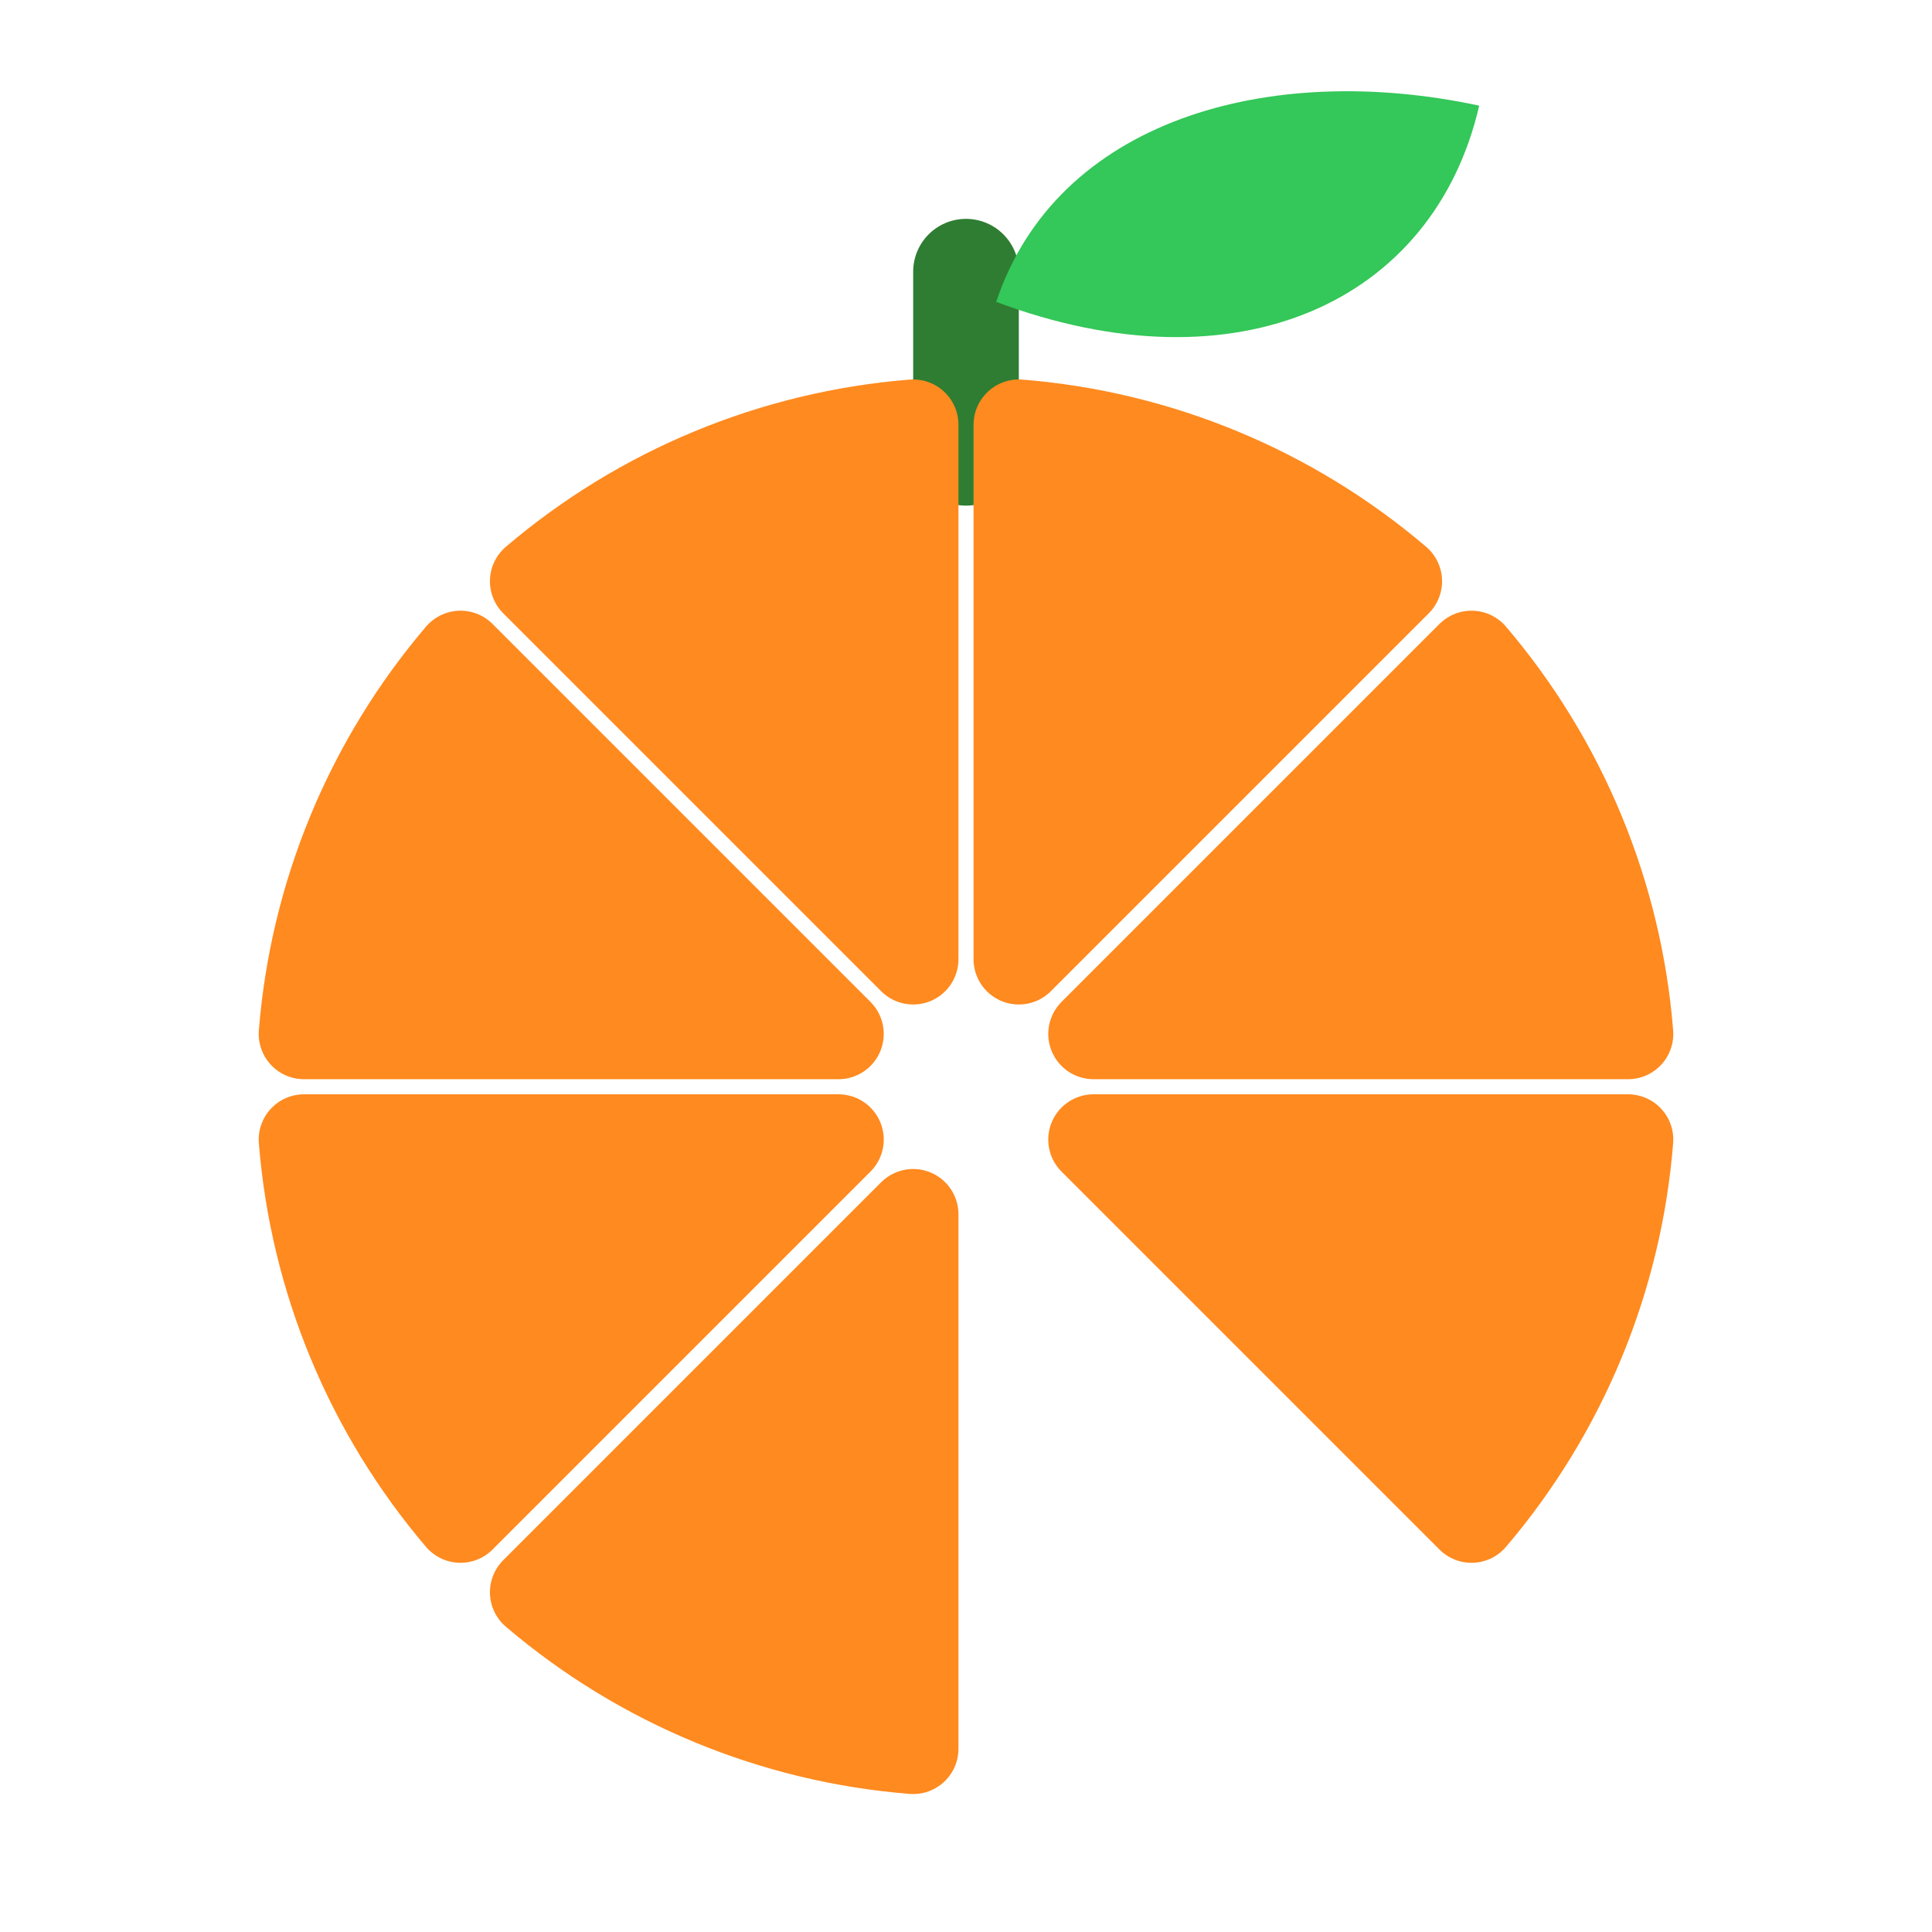
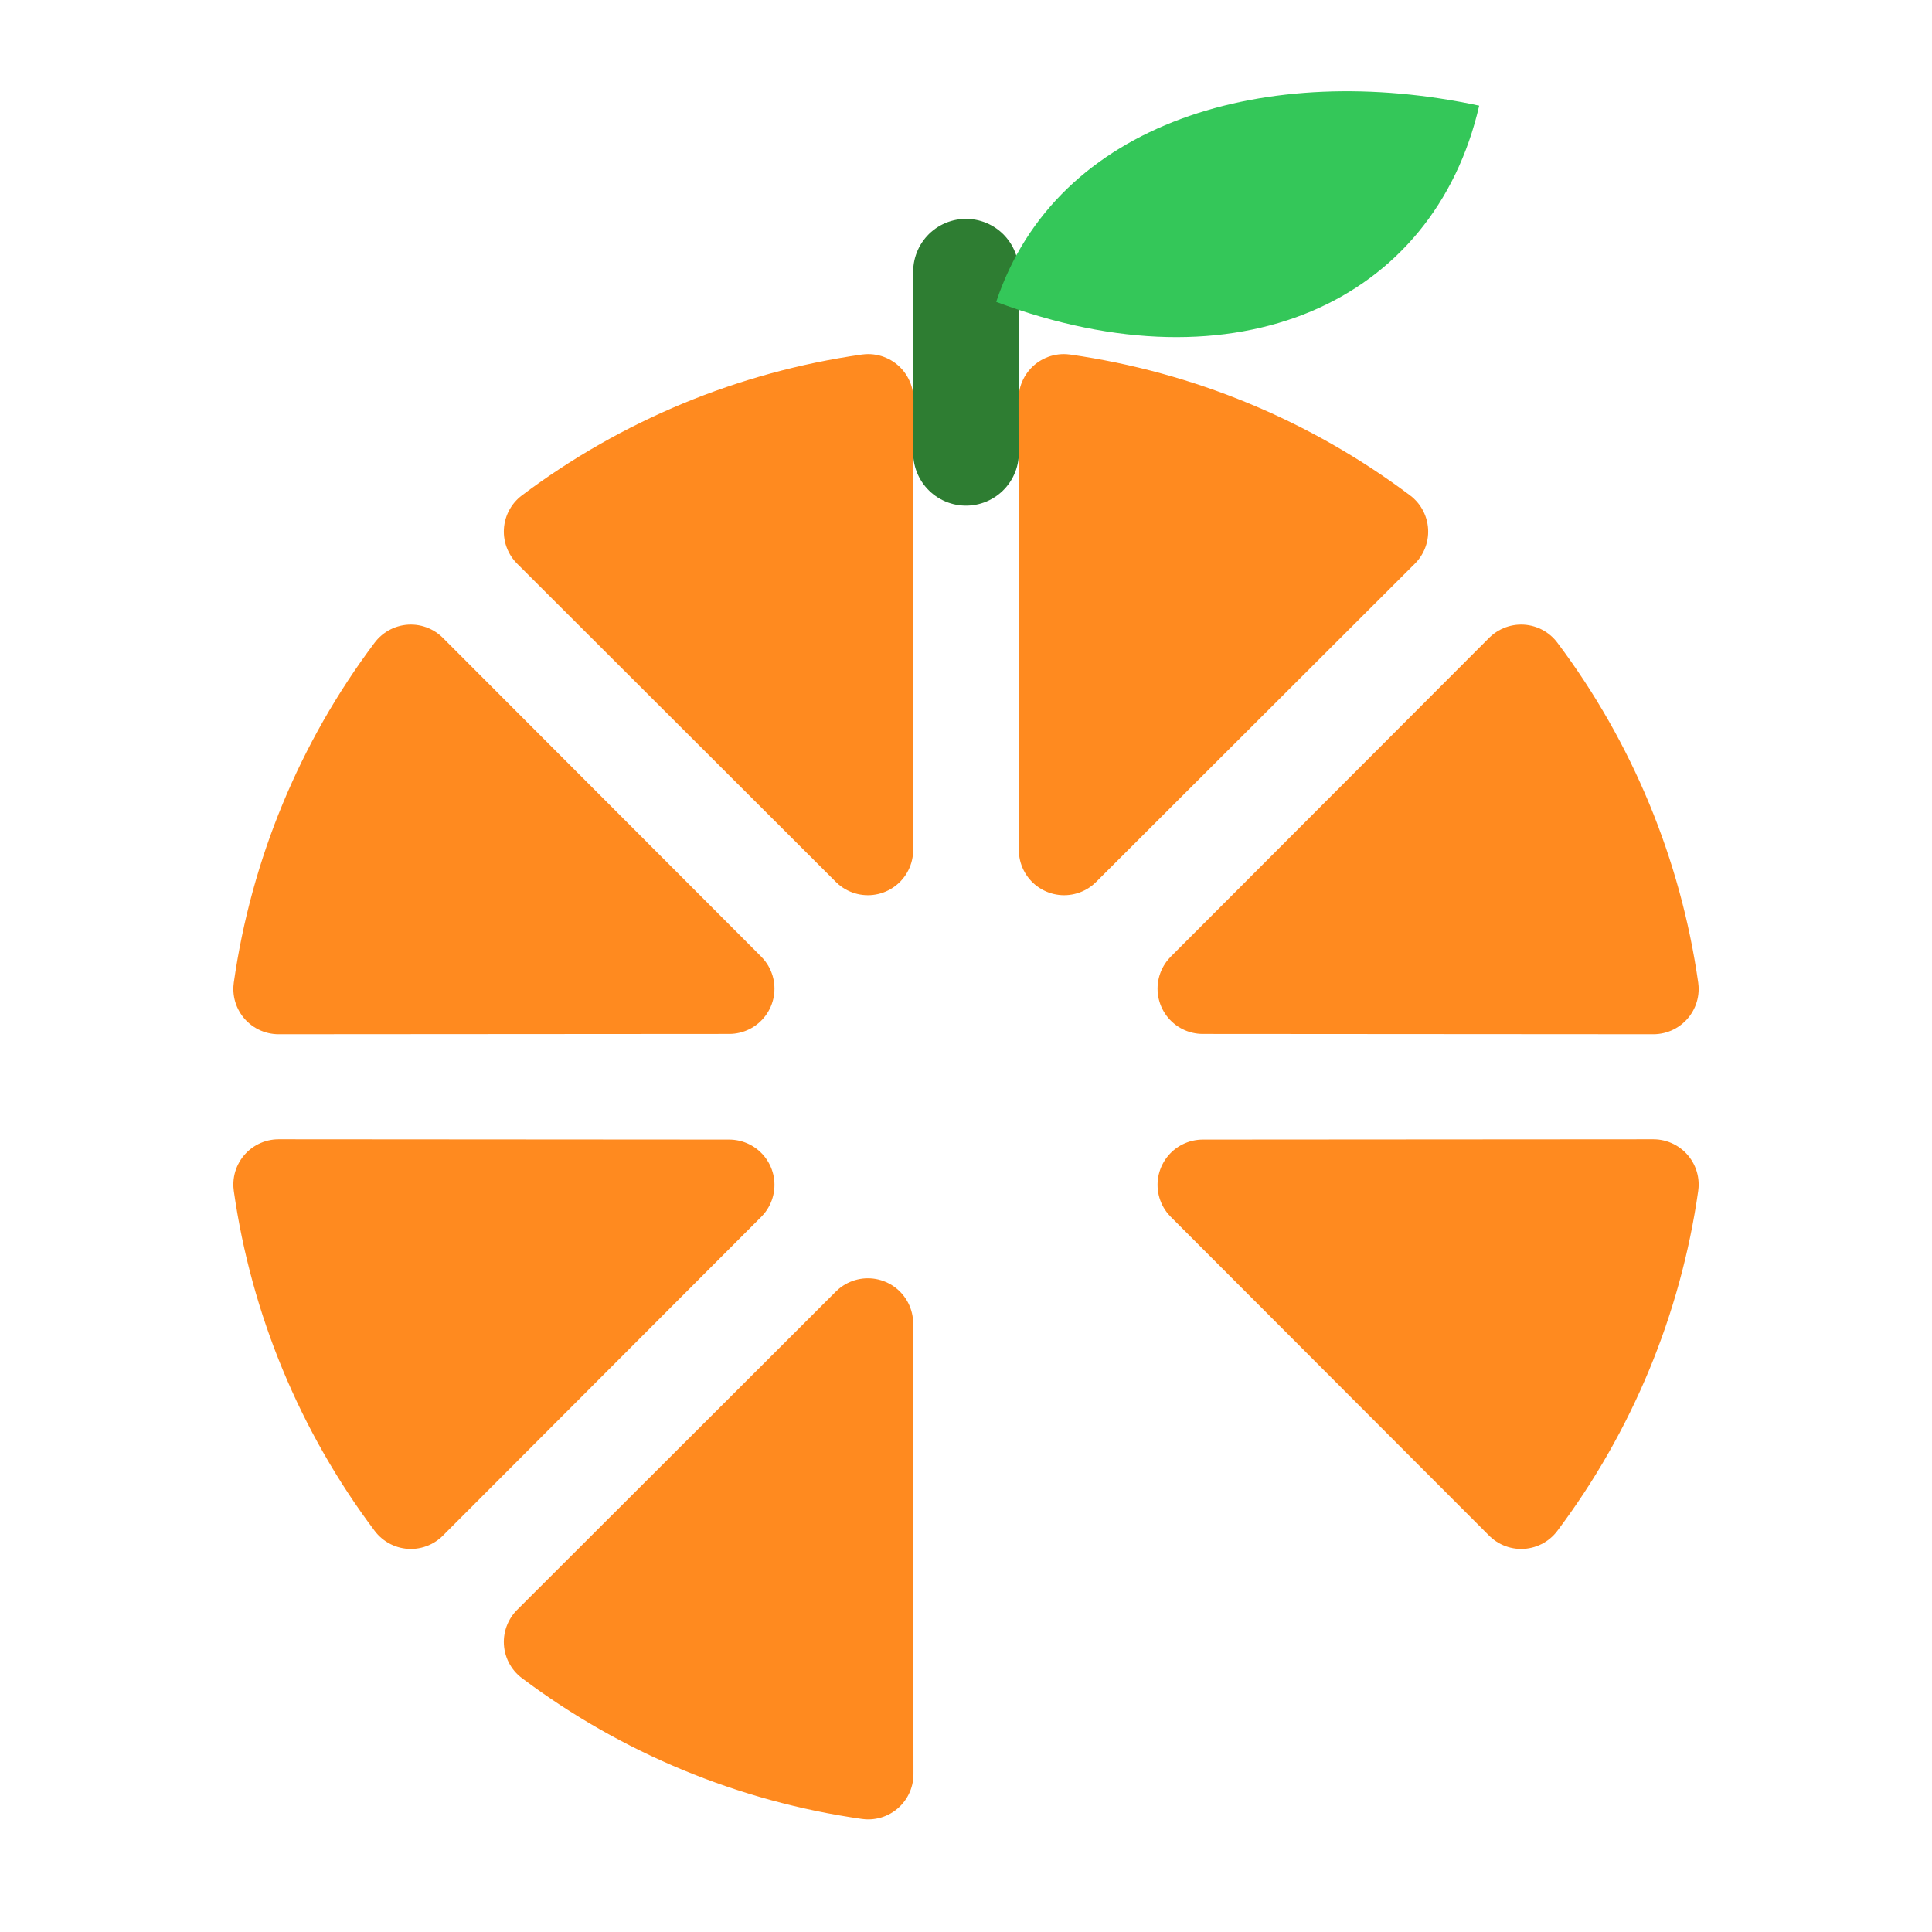
<svg xmlns="http://www.w3.org/2000/svg" viewBox="0 0 128 128">
  <path d="M64 30 L64 18" stroke="#2E7D32" stroke-width="7" stroke-linecap="round" />
  <path d="M66 20 C70 8 84 4 98 7 C95 20 82 26 66 20Z" fill="#34C759" />
-   <path d="M67.50 63.55 L67.50 28.14 A44 44 0 0 1 92.54 38.51 Z" fill="#FF8A1F" stroke="#FF8A1F" stroke-width="6" stroke-linejoin="round" />
-   <path d="M72.45 68.50 L97.49 43.46 A44 44 0 0 1 107.86 68.50 Z" fill="#FF8A1F" stroke="#FF8A1F" stroke-width="6" stroke-linejoin="round" />
-   <path d="M72.45 75.50 L107.86 75.50 A44 44 0 0 1 97.49 100.54 Z" fill="#FF8A1F" stroke="#FF8A1F" stroke-width="6" stroke-linejoin="round" />
-   <path d="M60.50 80.45 L60.50 115.86 A44 44 0 0 1 35.46 105.49 Z" fill="#FF8A1F" stroke="#FF8A1F" stroke-width="6" stroke-linejoin="round" />
-   <path d="M55.55 75.50 L30.51 100.54 A44 44 0 0 1 20.14 75.50 Z" fill="#FF8A1F" stroke="#FF8A1F" stroke-width="6" stroke-linejoin="round" />
-   <path d="M55.55 68.50 L20.14 68.50 A44 44 0 0 1 30.51 43.46 Z" fill="#FF8A1F" stroke="#FF8A1F" stroke-width="6" stroke-linejoin="round" />
-   <path d="M60.50 63.55 L35.46 38.51 A44 44 0 0 1 60.50 28.14 Z" fill="#FF8A1F" stroke="#FF8A1F" stroke-width="6" stroke-linejoin="round" />
+   <path d="M70.50 56.31 L70.48 26.46 A46 46 0 0 1 91.62 35.22 Z" fill="#FF8A1F" stroke="#FF8A1F" stroke-width="6" stroke-linejoin="round" />
+   <path d="M79.69 65.50 L100.78 44.38 A46 46 0 0 1 109.54 65.52 Z" fill="#FF8A1F" stroke="#FF8A1F" stroke-width="6" stroke-linejoin="round" />
+   <path d="M79.69 78.50 L109.54 78.48 A46 46 0 0 1 100.78 99.62 Z" fill="#FF8A1F" stroke="#FF8A1F" stroke-width="6" stroke-linejoin="round" />
+   <path d="M57.50 87.69 L57.52 117.54 A46 46 0 0 1 36.38 108.78 Z" fill="#FF8A1F" stroke="#FF8A1F" stroke-width="6" stroke-linejoin="round" />
+   <path d="M48.31 78.50 L27.22 99.62 A46 46 0 0 1 18.46 78.48 Z" fill="#FF8A1F" stroke="#FF8A1F" stroke-width="6" stroke-linejoin="round" />
+   <path d="M48.31 65.50 L18.46 65.52 A46 46 0 0 1 27.22 44.38 Z" fill="#FF8A1F" stroke="#FF8A1F" stroke-width="6" stroke-linejoin="round" />
+   <path d="M57.50 56.31 L36.38 35.22 A46 46 0 0 1 57.52 26.46 Z" fill="#FF8A1F" stroke="#FF8A1F" stroke-width="6" stroke-linejoin="round" />
</svg>
